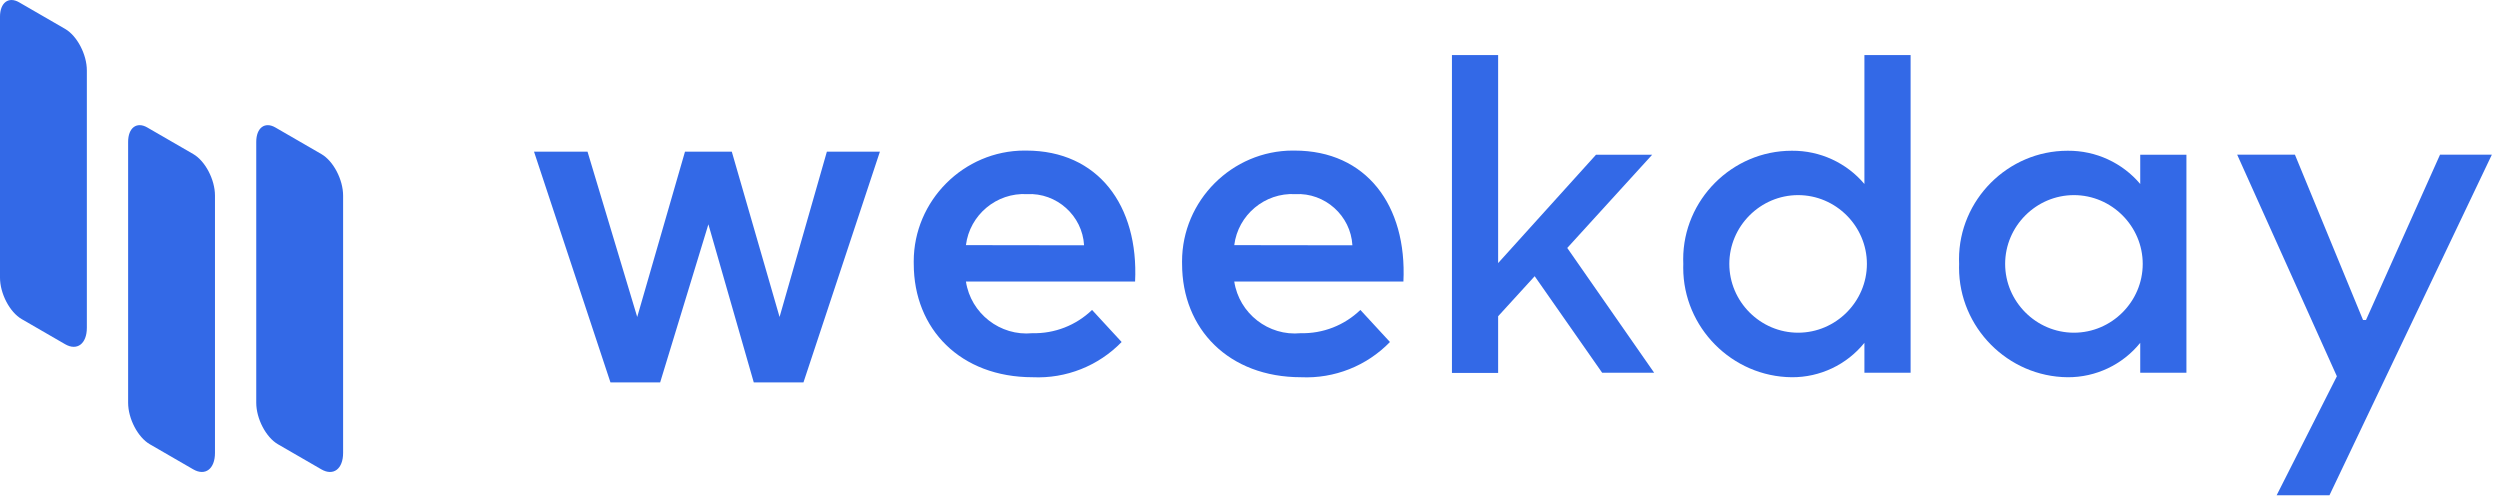
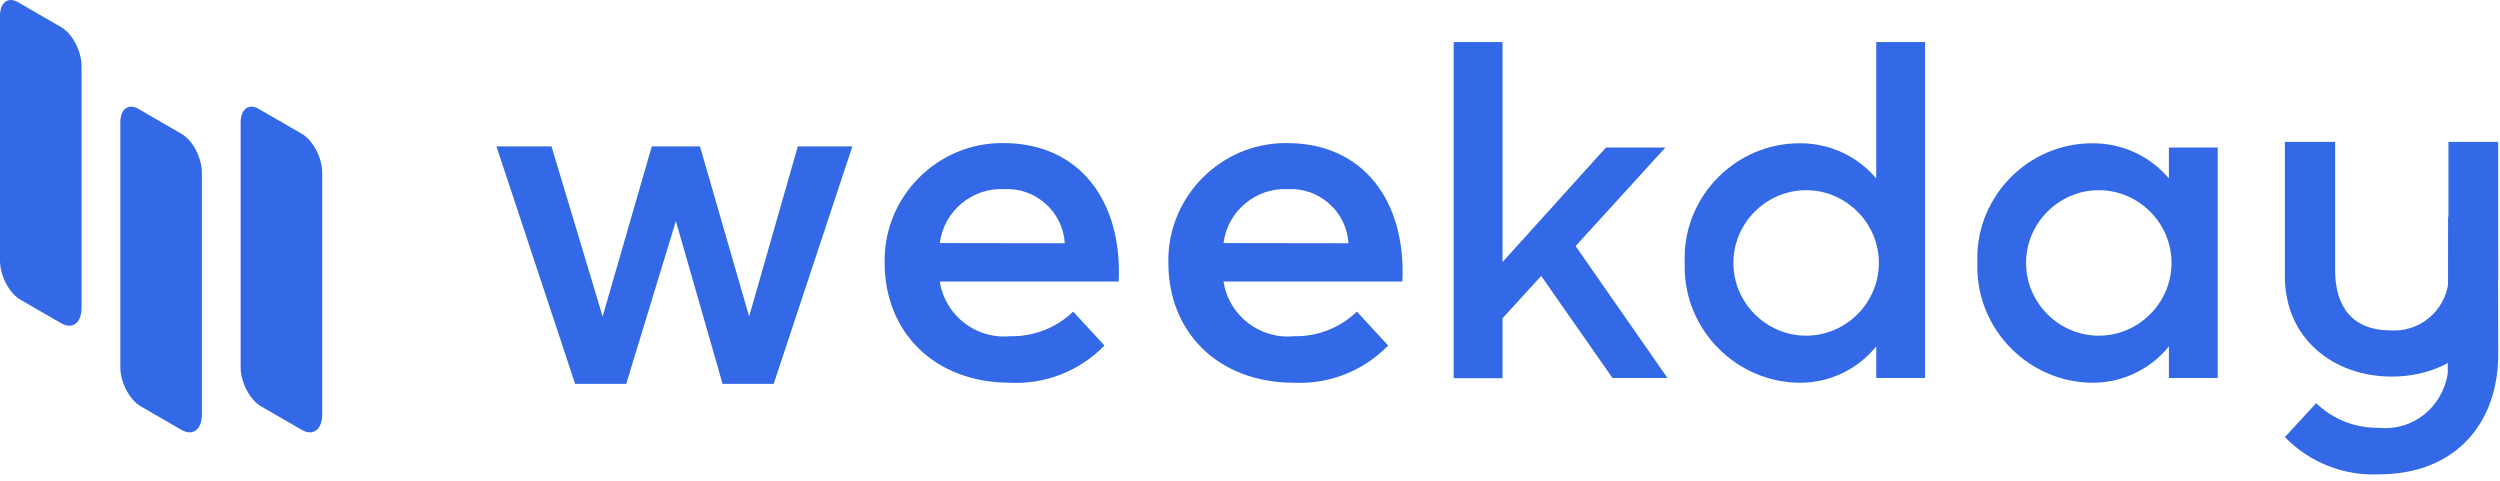
- <svg xmlns="http://www.w3.org/2000/svg" width="100%" height="100%" viewBox="0 0 293 59" version="1.1" xml:space="preserve" style="fill-rule:evenodd;clip-rule:evenodd;stroke-linejoin:round;stroke-miterlimit:2;">
-   <g transform="matrix(1,0,0,1,-575.922,-614.486)">
+ <svg xmlns="http://www.w3.org/2000/svg" width="100%" height="100%" viewBox="0 0 312 60" version="1.1" xml:space="preserve" style="fill-rule:evenodd;clip-rule:evenodd;stroke-linejoin:round;stroke-miterlimit:2;">
+   <g transform="matrix(1,0,0,1,-582.988,-562.745)">
    <g transform="matrix(1.5,0,0,1.5,0,0)">
-       <g transform="matrix(1,0,0,1,-5.20322,87.7787)">
-         <g transform="matrix(38.5663,0,0,38.5663,563.023,352.59)">
-           <path d="M0.279,-0.148L0.141,-0.483L0.024,-0.483L0.226,-0.034L0.104,0.207L0.211,0.207L0.54,-0.483L0.435,-0.483L0.285,-0.148L0.279,-0.148Z" style="fill:rgb(51,105,231);fill-rule:nonzero;" />
-         </g>
-         <g transform="matrix(1.29829,0,0,1.29829,442.552,326.179)">
+       <g transform="matrix(0.254799,0.147315,-4.31806e-17,0.924959,354.471,164.107)">
+         <path d="M160.809,208.518C160.809,207.167 157.825,206.071 154.15,206.071L140.034,206.071C136.8,206.071 134.174,207.036 134.174,208.224L134.174,230.257C134.174,231.608 137.158,232.705 140.833,232.705L154.15,232.705C157.825,232.705 160.809,231.608 160.809,230.257L160.809,208.518Z" style="fill:rgb(51,105,231);" />
+       </g>
+       <g transform="matrix(0.254799,0.147315,-4.31806e-17,0.924959,364.482,172.979)">
+         <path d="M160.809,208.518C160.809,207.167 157.825,206.071 154.15,206.071L140.034,206.071C136.8,206.071 134.174,207.036 134.174,208.224L134.174,230.257C134.174,231.608 137.158,232.705 140.833,232.705L154.15,232.705C157.825,232.705 160.809,231.608 160.809,230.257L160.809,208.518Z" style="fill:rgb(51,105,231);" />
+       </g>
+       <g transform="matrix(0.254799,0.147315,-4.31806e-17,0.924959,374.493,172.98)">
+         <path d="M160.809,208.518C160.809,207.167 157.825,206.071 154.15,206.071L140.034,206.071C136.8,206.071 134.174,207.036 134.174,208.224L134.174,230.257C134.174,231.608 137.158,232.705 140.833,232.705L154.15,232.705C157.825,232.705 160.809,231.608 160.809,230.257L160.809,208.518Z" style="fill:rgb(51,105,231);" />
+       </g>
+       <g transform="matrix(1.12591,0,0,1.12591,-56.3765,-50.3598)">
+         <g transform="matrix(1.29829,0,0,1.29829,442.645,381.047)">
          <path d="M21,16.74C22.335,16.772 23.629,16.267 24.59,15.34L26.37,17.27C24.974,18.71 23.024,19.483 21.02,19.39C16.67,19.39 13.86,16.49 13.86,12.57C13.859,12.52 13.858,12.469 13.858,12.419C13.858,8.76 16.869,5.749 20.528,5.749C20.562,5.749 20.596,5.749 20.63,5.75C24.95,5.75 27.4,9.05 27.18,13.63L17,13.63C17.292,15.554 19.063,16.931 21,16.74ZM24.11,11.45C24.009,9.663 22.457,8.274 20.67,8.37C18.841,8.272 17.227,9.622 17,11.44L24.11,11.45Z" style="fill:rgb(51,105,231);fill-rule:nonzero;" />
        </g>
-         <g transform="matrix(1.29829,0,0,1.29829,463.517,326.179)">
+         <g transform="matrix(1.29829,0,0,1.29829,463.61,381.047)">
          <path d="M21,16.74C22.335,16.772 23.629,16.267 24.59,15.34L26.37,17.27C24.974,18.71 23.024,19.483 21.02,19.39C16.67,19.39 13.86,16.49 13.86,12.57C13.859,12.52 13.858,12.469 13.858,12.419C13.858,8.76 16.869,5.749 20.528,5.749C20.562,5.749 20.596,5.749 20.63,5.75C24.95,5.75 27.4,9.05 27.18,13.63L17,13.63C17.292,15.554 19.063,16.931 21,16.74ZM24.11,11.45C24.009,9.663 22.457,8.274 20.67,8.37C18.841,8.272 17.227,9.622 17,11.44L24.11,11.45Z" style="fill:rgb(51,105,231);fill-rule:nonzero;" />
        </g>
-         <g transform="matrix(1.29829,0,0,1.29829,463.314,326.179)">
+         <g transform="matrix(1.29829,0,0,1.29829,462.403,381.047)">
          <path d="M44.18,12.57C44.176,12.477 44.174,12.383 44.174,12.29C44.174,8.708 47.122,5.76 50.704,5.76C50.713,5.76 50.721,5.76 50.73,5.76C52.404,5.748 54,6.481 55.08,7.76L55.08,0L57.86,0L57.86,19.12L55.08,19.12L55.08,17.32C54.015,18.638 52.405,19.401 50.71,19.39C47.116,19.359 44.176,16.394 44.176,12.8C44.176,12.723 44.177,12.647 44.18,12.57ZM55.23,12.57C55.23,10.299 53.361,8.43 51.09,8.43C48.819,8.43 46.95,10.299 46.95,12.57C46.95,14.841 48.819,16.71 51.09,16.71C53.361,16.71 55.23,14.841 55.23,12.57Z" style="fill:rgb(51,105,231);fill-rule:nonzero;" />
        </g>
-         <g transform="matrix(1.29829,0,0,1.29829,484.865,326.179)">
+         <g transform="matrix(1.29829,0,0,1.29829,484.029,381.047)">
          <path d="M44.18,12.57C44.176,12.477 44.174,12.383 44.174,12.29C44.174,8.708 47.122,5.76 50.704,5.76C50.713,5.76 50.721,5.76 50.73,5.76C52.404,5.748 54,6.481 55.08,7.76L55.08,6L57.86,6L57.86,19.12L55.08,19.12L55.08,17.32C54.015,18.638 52.405,19.401 50.71,19.39C47.116,19.359 44.176,16.394 44.176,12.8C44.176,12.723 44.177,12.647 44.18,12.57ZM55.23,12.57C55.23,10.299 53.361,8.43 51.09,8.43C48.819,8.43 46.95,10.299 46.95,12.57C46.95,14.841 48.819,16.71 51.09,16.71C53.361,16.71 55.23,14.841 55.23,12.57Z" style="fill:rgb(51,105,231);fill-rule:nonzero;" />
        </g>
-         <g transform="matrix(1.29829,0,0,1.29829,387.269,326.179)">
+         <g transform="matrix(1.29829,0,0,1.29829,387.361,381.047)">
          <path d="M93.81,13.31L91.61,15.72L91.61,19.13L88.83,19.13L88.83,0L91.61,0L91.61,12.52L97.5,6L100.88,6L95.77,11.61L101,19.12L97.87,19.12L93.81,13.31Z" style="fill:rgb(51,105,231);fill-rule:nonzero;" />
        </g>
-         <g transform="matrix(37.325,0,0,37.325,429.757,351.759)">
+         <g transform="matrix(1,0,0,1,-7.16971,57.6618)">
+           <g transform="matrix(-1.29829,0,0,-1.29829,625.807,355.581)">
+             <path d="M35.92,5.76C32.62,5.76 29.86,7.91 29.86,11.47L29.86,19.12L32.69,19.12L32.69,11.82C32.678,11.708 32.671,11.595 32.671,11.482C32.671,9.781 34.071,8.382 35.771,8.382C35.848,8.382 35.924,8.384 36,8.39C38.1,8.39 39.14,9.68 39.14,11.82L39.14,19.12L42,19.12L42,11.47C42,7.91 39.22,5.76 35.92,5.76Z" style="fill:rgb(51,105,231);fill-rule:nonzero;" />
+           </g>
+           <g transform="matrix(0.666667,0,0,0.666667,0.0453984,-15.0906)">
+             <path d="M880.471,527.089C880.471,527.089 880.496,542.341 880.496,542.344C880.496,549.978 875.741,555.626 867.27,555.626C863.368,555.807 859.57,554.302 856.851,551.497L860.317,547.739C862.189,549.544 864.709,550.527 867.309,550.465C871.081,550.838 874.339,548.156 874.907,544.409L874.957,527.089L880.471,527.089Z" style="fill:rgb(51,105,231);fill-rule:nonzero;" />
+           </g>
+         </g>
+         <g transform="matrix(36.3289,0,0,36.3289,430.862,406.301)">
          <path d="M0.346,-0.483L0.246,-0.137L0.142,-0.483L0.03,-0.483L0.19,-0L0.294,-0L0.395,-0.331L0.49,-0L0.594,-0L0.754,-0.483L0.643,-0.483L0.544,-0.137L0.444,-0.483L0.346,-0.483Z" style="fill:rgb(51,105,231);fill-rule:nonzero;" />
        </g>
-       </g>
-       <g transform="matrix(0.254799,0.147315,-4.31806e-17,0.924959,349.76,198.601)">
-         <path d="M160.809,208.518C160.809,207.167 157.825,206.071 154.15,206.071L140.034,206.071C136.8,206.071 134.174,207.036 134.174,208.224L134.174,230.257C134.174,231.608 137.158,232.705 140.833,232.705L154.15,232.705C157.825,232.705 160.809,231.608 160.809,230.257L160.809,208.518Z" style="fill:rgb(51,105,231);" />
-       </g>
-       <g transform="matrix(0.254799,0.147315,-4.31806e-17,0.924959,359.771,208.379)">
-         <path d="M160.809,208.518C160.809,207.167 157.825,206.071 154.15,206.071L140.034,206.071C136.8,206.071 134.174,207.036 134.174,208.224L134.174,230.257C134.174,231.608 137.158,232.705 140.833,232.705L154.15,232.705C157.825,232.705 160.809,231.608 160.809,230.257L160.809,208.518Z" style="fill:rgb(51,105,231);" />
-       </g>
-       <g transform="matrix(0.254799,0.147315,-4.31806e-17,0.924959,369.782,208.38)">
-         <path d="M160.809,208.518C160.809,207.167 157.825,206.071 154.15,206.071L140.034,206.071C136.8,206.071 134.174,207.036 134.174,208.224L134.174,230.257C134.174,231.608 137.158,232.705 140.833,232.705L154.15,232.705C157.825,232.705 160.809,231.608 160.809,230.257L160.809,208.518Z" style="fill:rgb(51,105,231);" />
      </g>
    </g>
  </g>
</svg>
